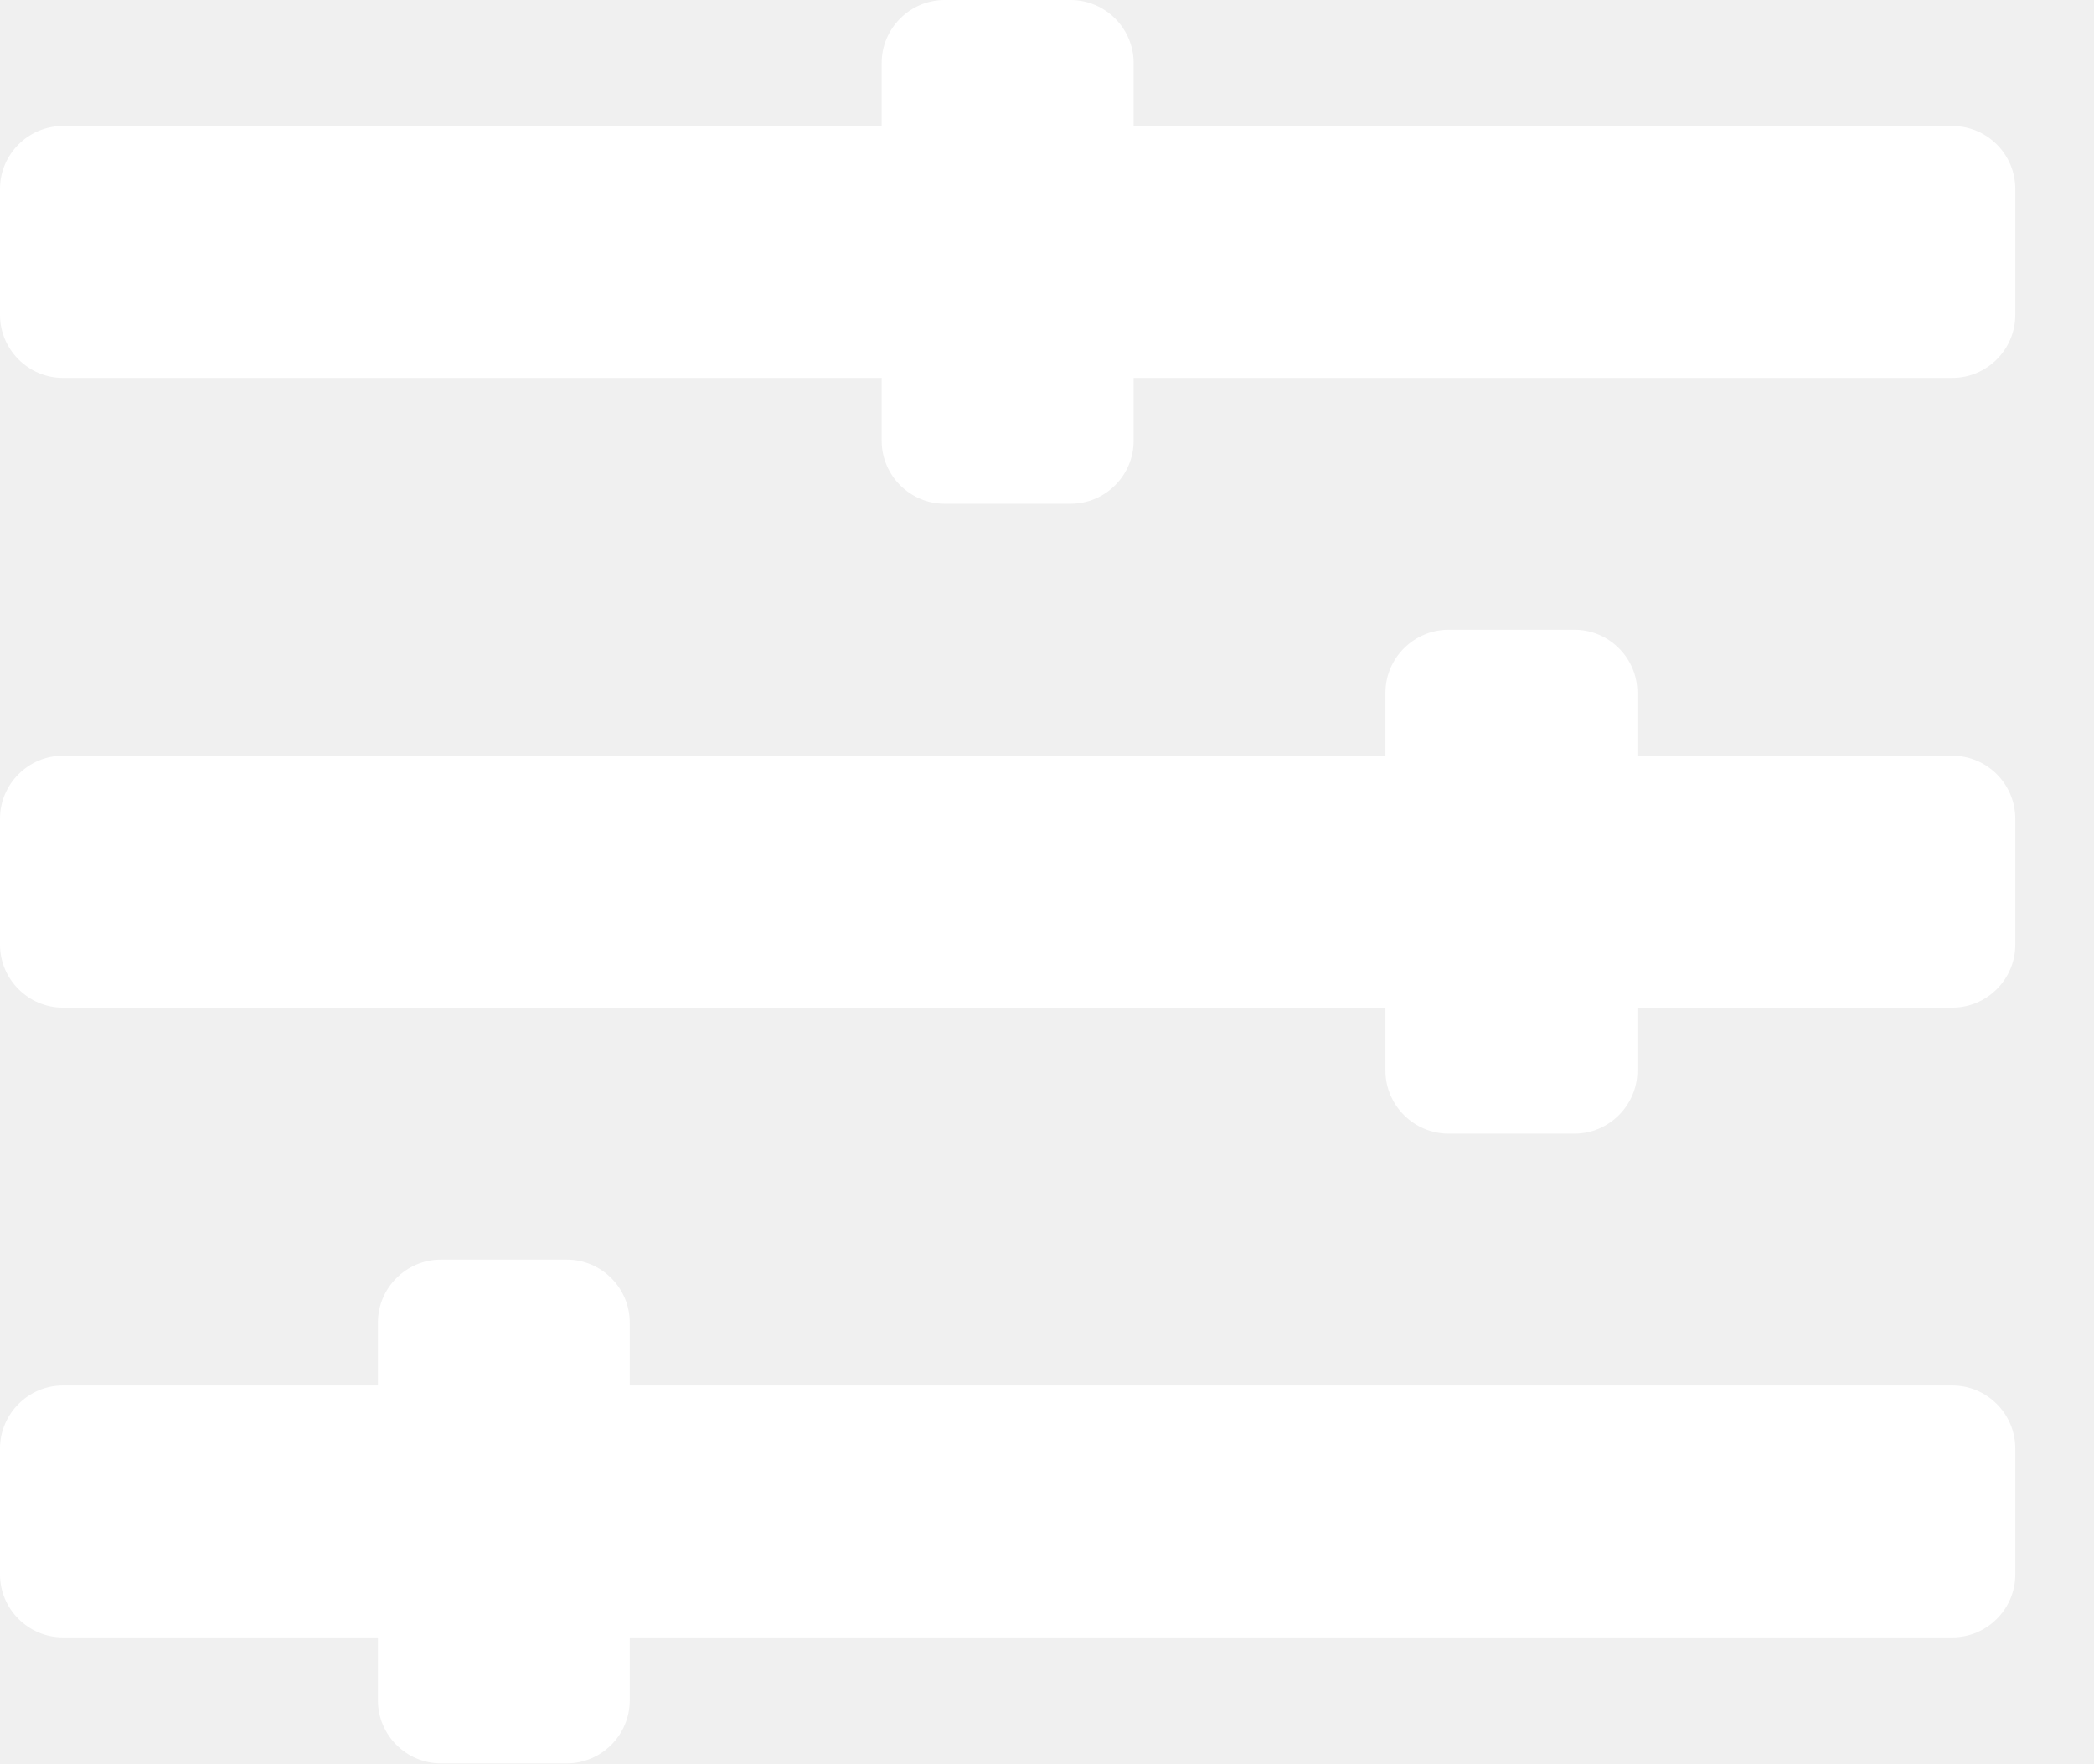
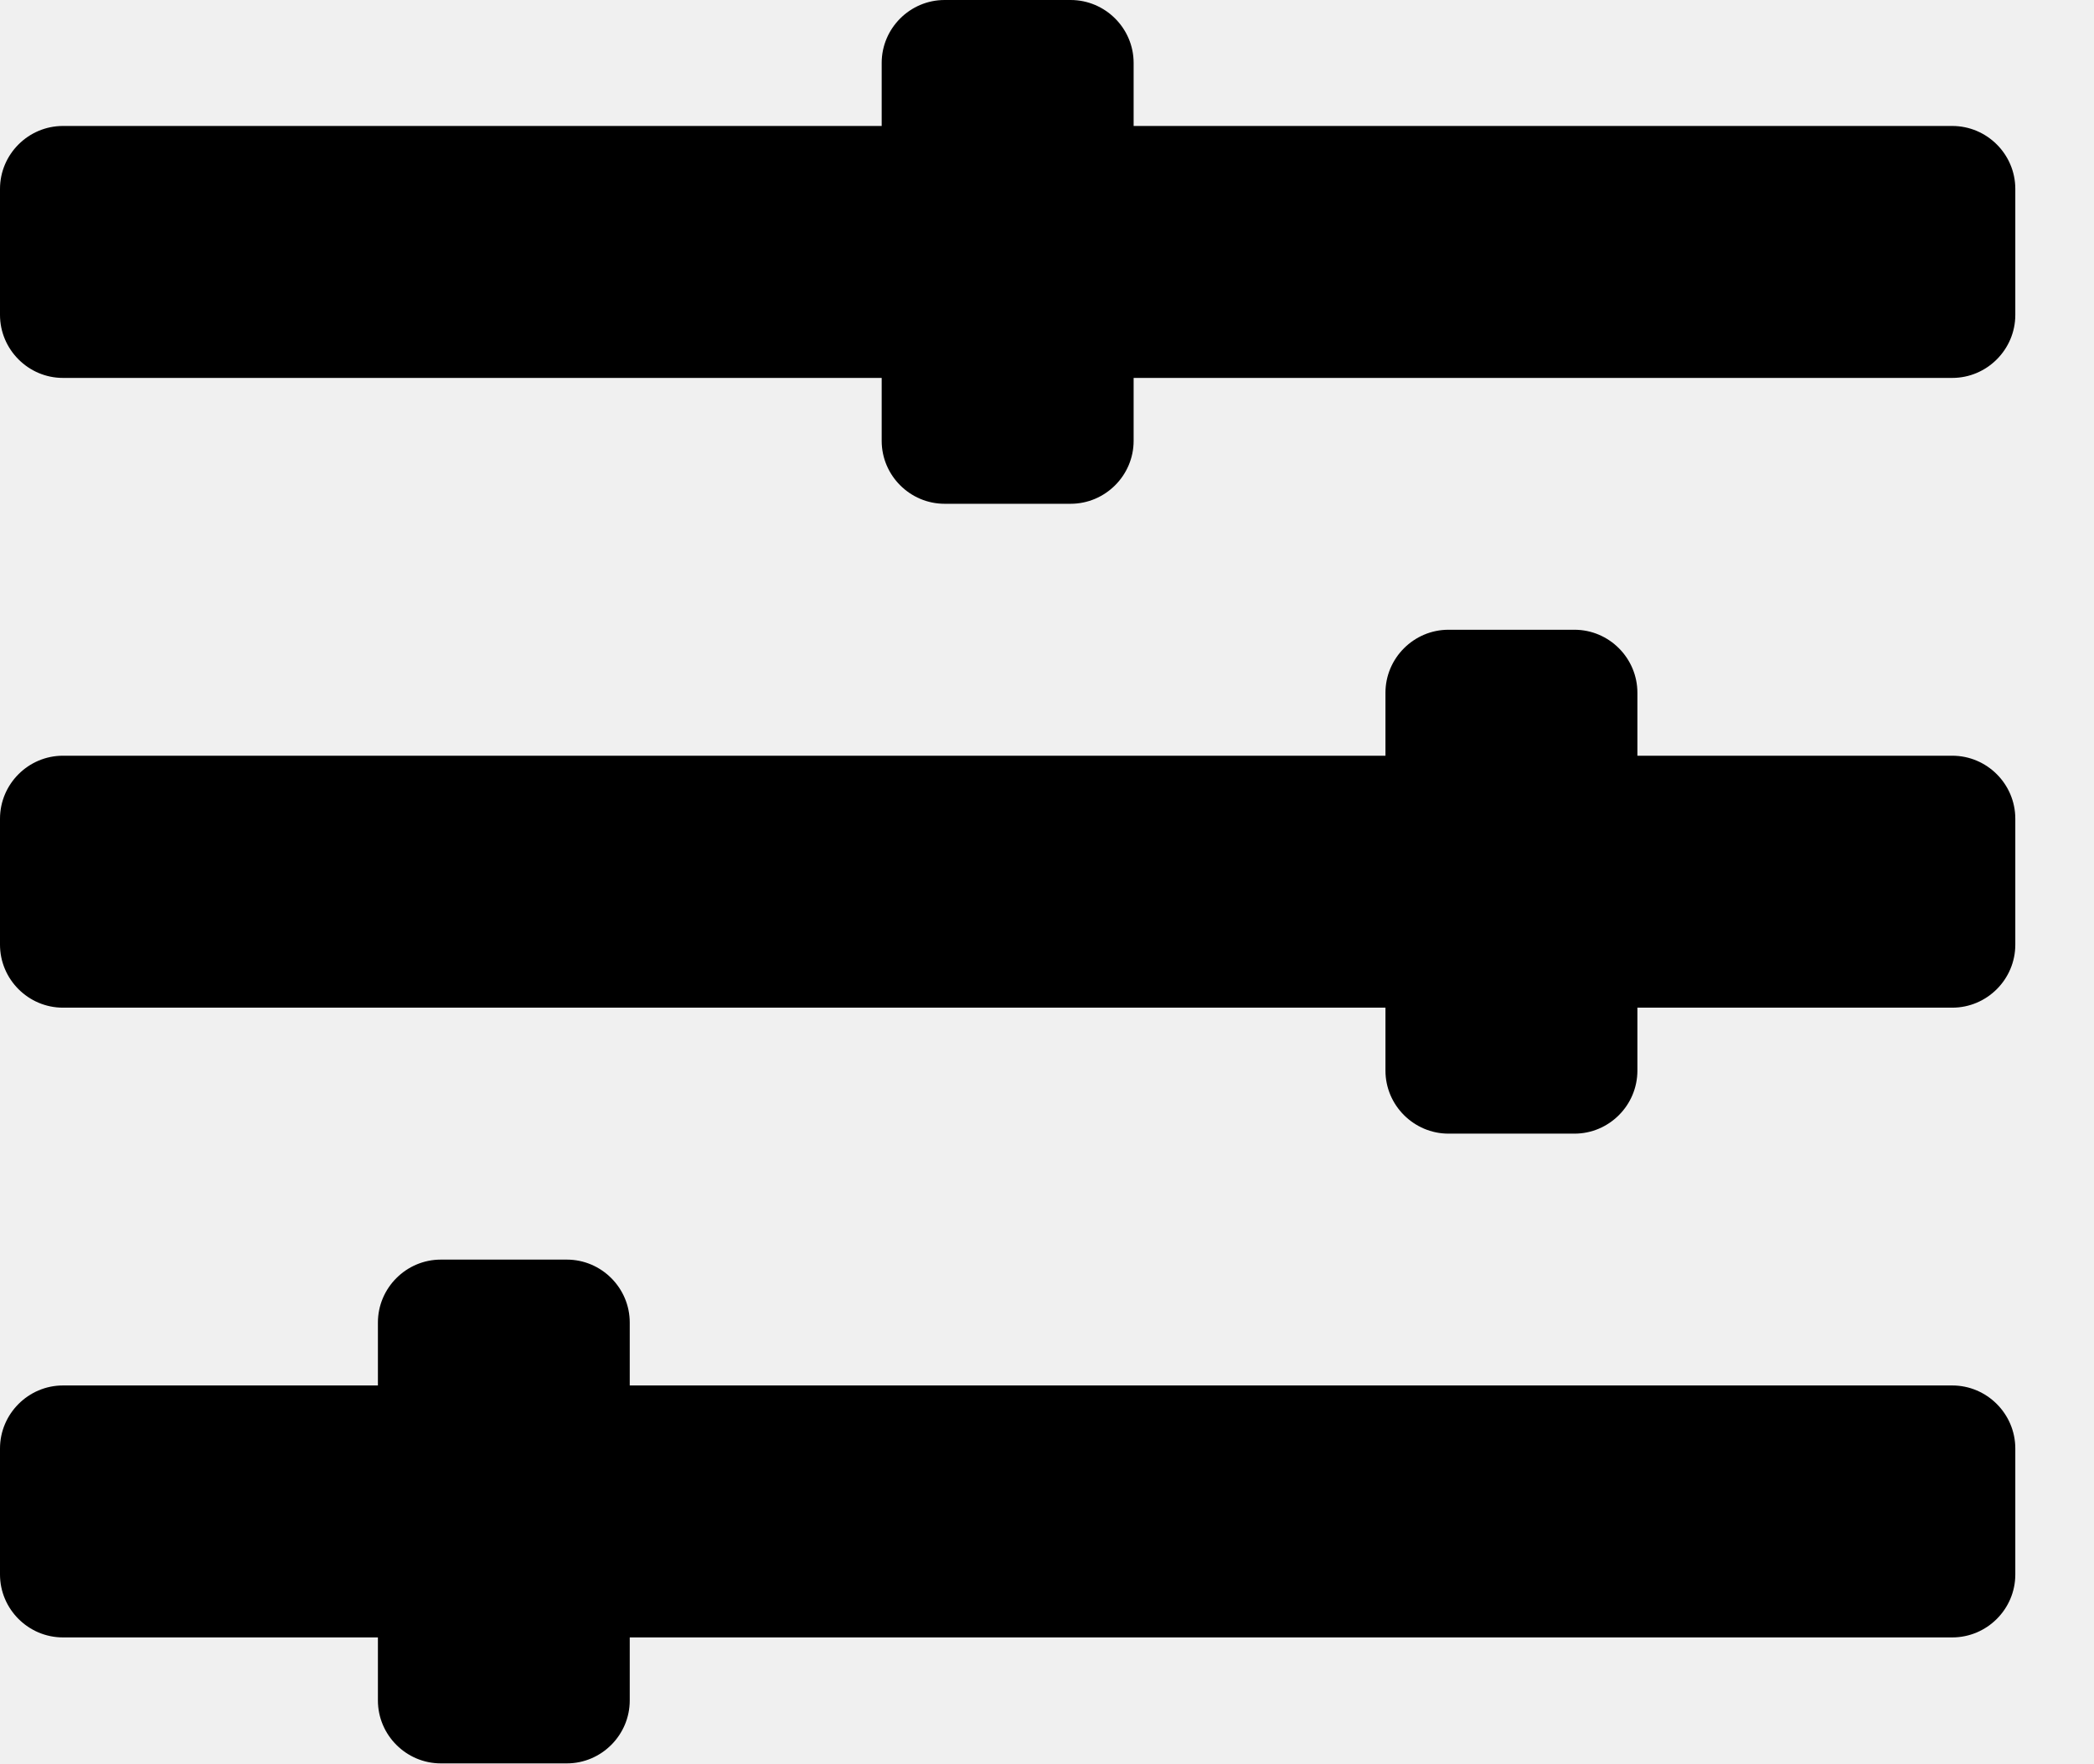
<svg xmlns="http://www.w3.org/2000/svg" width="19" height="16" viewBox="0 0 19 16" fill="none">
-   <path d="M17.714 12.571H5.714V12C5.714 11.686 5.457 11.429 5.143 11.429H4C3.686 11.429 3.429 11.686 3.429 12V12.571H0.571C0.257 12.571 0 12.829 0 13.143V14.286C0 14.6 0.257 14.857 0.571 14.857H3.429V15.429C3.429 15.743 3.686 16 4 16H5.143C5.457 16 5.714 15.743 5.714 15.429V14.857H17.714C18.029 14.857 18.286 14.6 18.286 14.286V13.143C18.286 12.829 18.029 12.571 17.714 12.571ZM17.714 6.857H14.857V6.286C14.857 5.971 14.6 5.714 14.286 5.714H13.143C12.829 5.714 12.571 5.971 12.571 6.286V6.857H0.571C0.257 6.857 0 7.114 0 7.429V8.571C0 8.886 0.257 9.143 0.571 9.143H12.571V9.714C12.571 10.029 12.829 10.286 13.143 10.286H14.286C14.6 10.286 14.857 10.029 14.857 9.714V9.143H17.714C18.029 9.143 18.286 8.886 18.286 8.571V7.429C18.286 7.114 18.029 6.857 17.714 6.857ZM17.714 1.143H10.286V0.571C10.286 0.257 10.029 0 9.714 0H8.571C8.257 0 8 0.257 8 0.571V1.143H0.571C0.257 1.143 0 1.4 0 1.714V2.857C0 3.171 0.257 3.429 0.571 3.429H8V4C8 4.314 8.257 4.571 8.571 4.571H9.714C10.029 4.571 10.286 4.314 10.286 4V3.429H17.714C18.029 3.429 18.286 3.171 18.286 2.857V1.714C18.286 1.4 18.029 1.143 17.714 1.143Z" fill="white" />
+   <path d="M17.714 12.571H5.714V12C5.714 11.686 5.457 11.429 5.143 11.429H4C3.686 11.429 3.429 11.686 3.429 12V12.571H0.571C0.257 12.571 0 12.829 0 13.143V14.286C0 14.6 0.257 14.857 0.571 14.857H3.429V15.429C3.429 15.743 3.686 16 4 16H5.143C5.457 16 5.714 15.743 5.714 15.429V14.857H17.714C18.029 14.857 18.286 14.6 18.286 14.286V13.143C18.286 12.829 18.029 12.571 17.714 12.571ZM17.714 6.857H14.857V6.286C14.857 5.971 14.6 5.714 14.286 5.714H13.143C12.829 5.714 12.571 5.971 12.571 6.286V6.857H0.571C0.257 6.857 0 7.114 0 7.429V8.571C0 8.886 0.257 9.143 0.571 9.143H12.571V9.714C12.571 10.029 12.829 10.286 13.143 10.286H14.286C14.6 10.286 14.857 10.029 14.857 9.714V9.143H17.714C18.029 9.143 18.286 8.886 18.286 8.571V7.429C18.286 7.114 18.029 6.857 17.714 6.857ZM17.714 1.143H10.286V0.571C10.286 0.257 10.029 0 9.714 0H8.571C8.257 0 8 0.257 8 0.571V1.143H0.571C0.257 1.143 0 1.4 0 1.714V2.857C0 3.171 0.257 3.429 0.571 3.429H8V4C8 4.314 8.257 4.571 8.571 4.571H9.714C10.029 4.571 10.286 4.314 10.286 4V3.429H17.714C18.029 3.429 18.286 3.171 18.286 2.857V1.714C18.286 1.4 18.029 1.143 17.714 1.143Z" fill="black" />
</svg>
